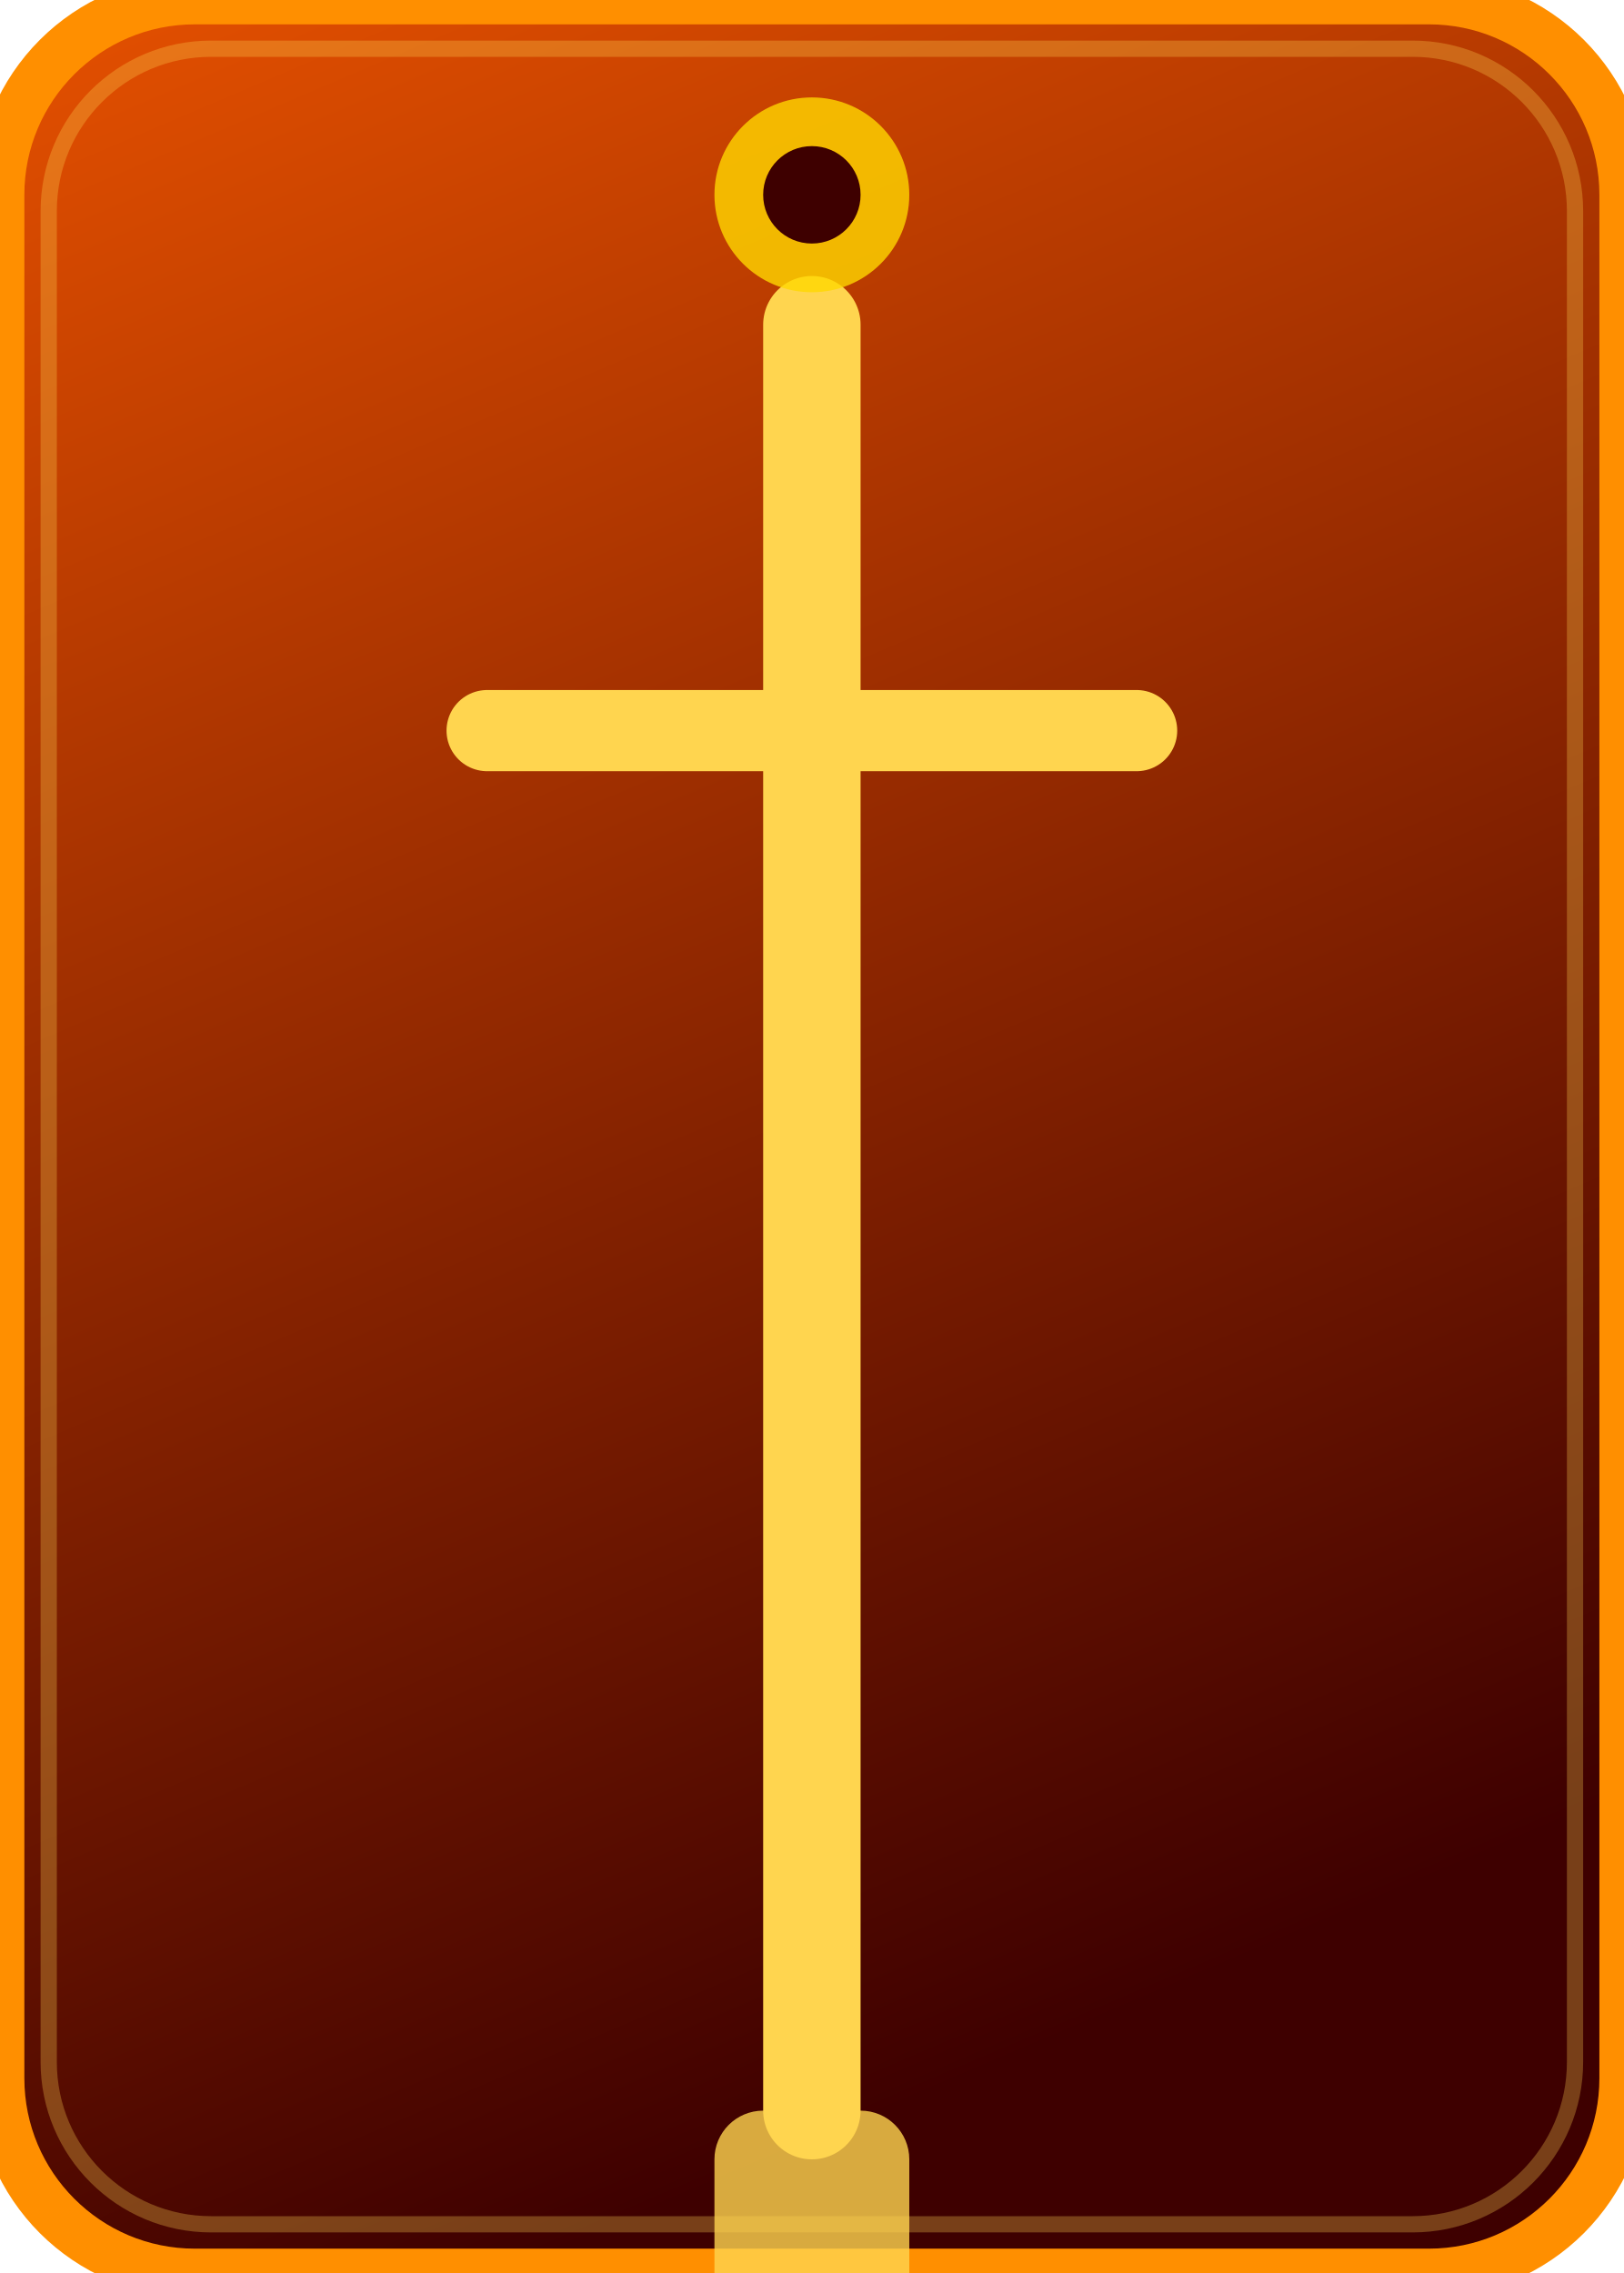
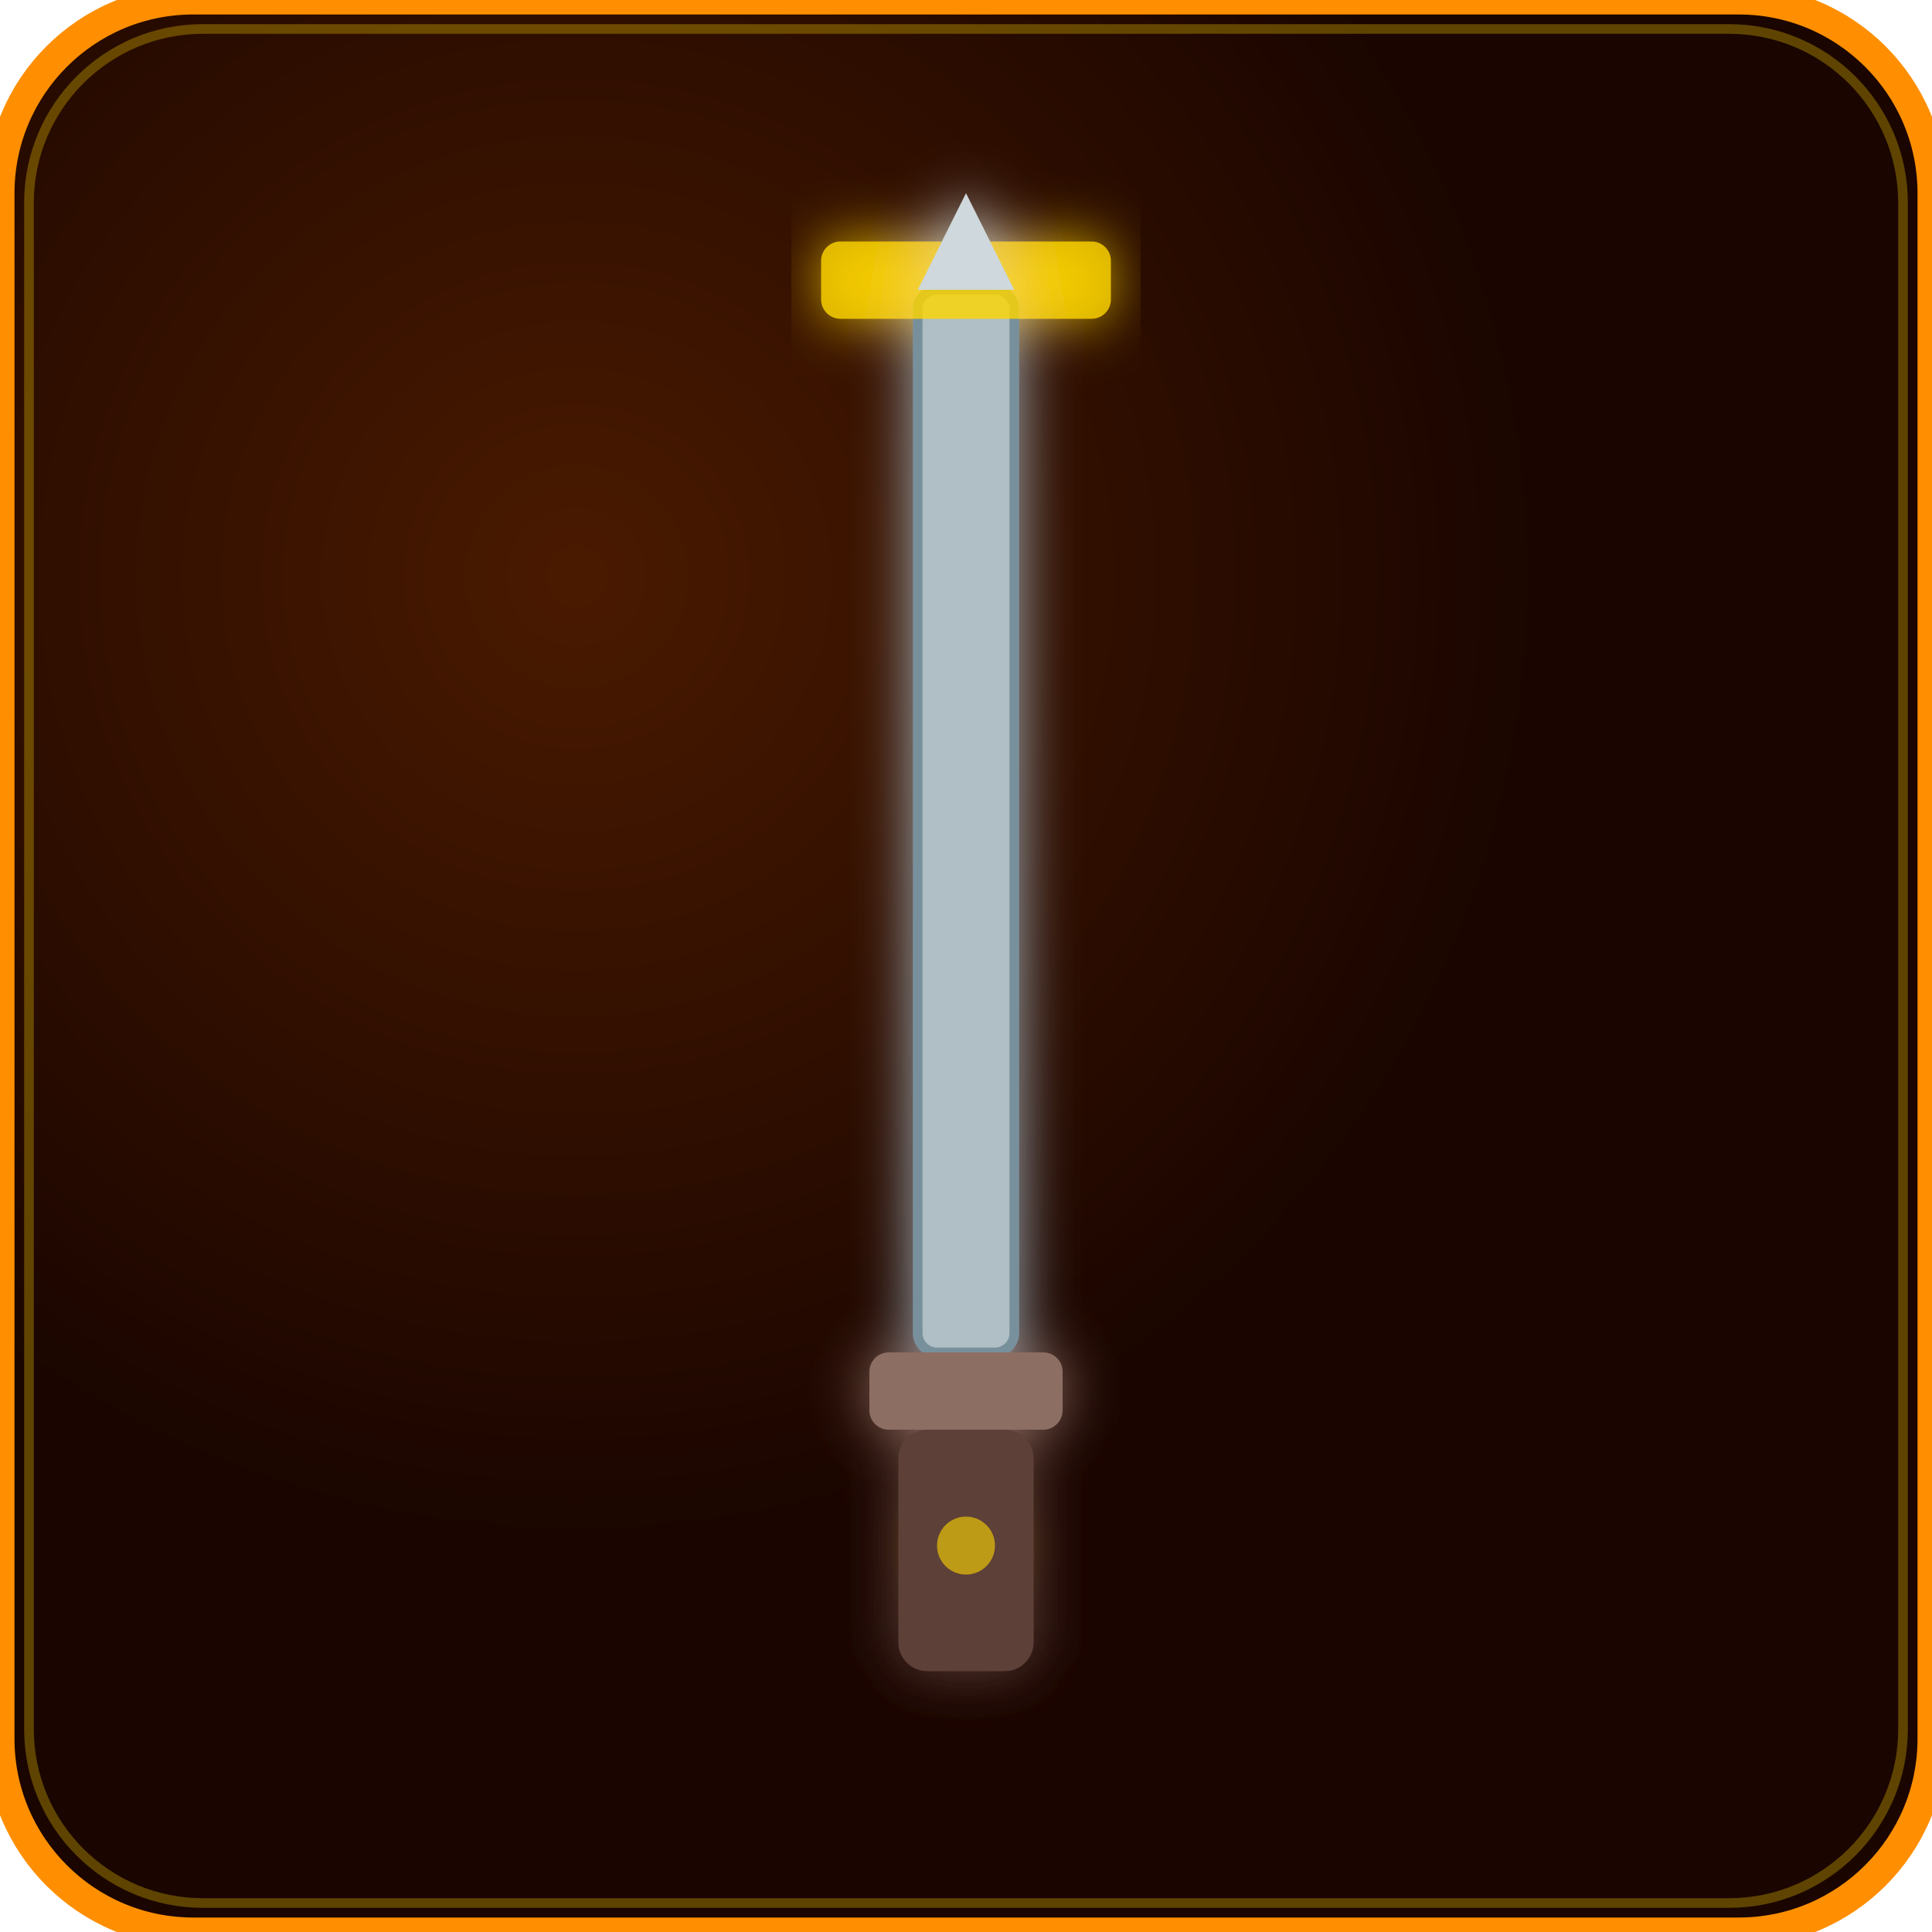
- <svg xmlns="http://www.w3.org/2000/svg" viewBox="0 0 100 140">
+ <svg xmlns="http://www.w3.org/2000/svg" viewBox="0 0 200 200">
  <defs>
-     <linearGradient id="bg" x1="0" y1="0" x2="0.3" y2="1">
-       <stop offset="0%" stop-color="#e65100" />
-       <stop offset="100%" stop-color="#3e0000" />
-     </linearGradient>
+     <radialGradient id="wbg" cx="30%" cy="30%">
+       <stop offset="0%" stop-color="#4a1a00" />
+       <stop offset="100%" stop-color="#1a0500" />
+     </radialGradient>
  </defs>
-   <rect width="100" height="140" rx="12" fill="url(#bg)" stroke="#ff8f00" stroke-width="3" />
-   <rect x="3" y="3" width="94" height="134" rx="10" fill="none" stroke="#ffd54f" stroke-width="1" opacity="0.3" />
-   <line x1="50" y1="20" x2="50" y2="130" stroke="#ffd54f" stroke-width="6" stroke-linecap="round" />
-   <line x1="30" y1="45" x2="70" y2="45" stroke="#ffd54f" stroke-width="5" stroke-linecap="round" />
-   <rect x="44" y="130" width="12" height="25" rx="3" fill="#ffd54f" opacity="0.8" />
-   <circle cx="50" cy="12" r="6" fill="#ffd700" opacity="0.8" />
-   <circle cx="50" cy="12" r="3" fill="#3e0000" />
+   <rect width="200" height="200" rx="20" fill="url(#wbg)" stroke="#ff8f00" stroke-width="3" />
+   <rect x="3" y="3" width="194" height="194" rx="18" fill="none" stroke="#ffd700" stroke-width="1" opacity="0.3" />
+   <filter id="glow">
+     <feGaussianBlur stdDeviation="3" result="blur" />
+     <feMerge>
+       <feMergeNode in="blur" />
+       <feMergeNode in="SourceGraphic" />
+     </feMerge>
+   </filter>
+   <g filter="url(#glow)">
+     <rect x="95" y="30" width="10" height="110" rx="2" fill="#b0bec5" stroke="#78909c" stroke-width="1" />
+     <rect x="85" y="25" width="30" height="8" rx="2" fill="#ffd700" opacity="0.8" />
+     <polygon points="100,20 95,30 105,30" fill="#cfd8dc" />
+     <rect x="90" y="140" width="20" height="8" rx="2" fill="#8d6e63" />
+     <rect x="93" y="148" width="14" height="25" rx="3" fill="#5d4037" />
+     <circle cx="100" cy="160" r="3" fill="#ffd700" opacity="0.6" />
+   </g>
</svg>
